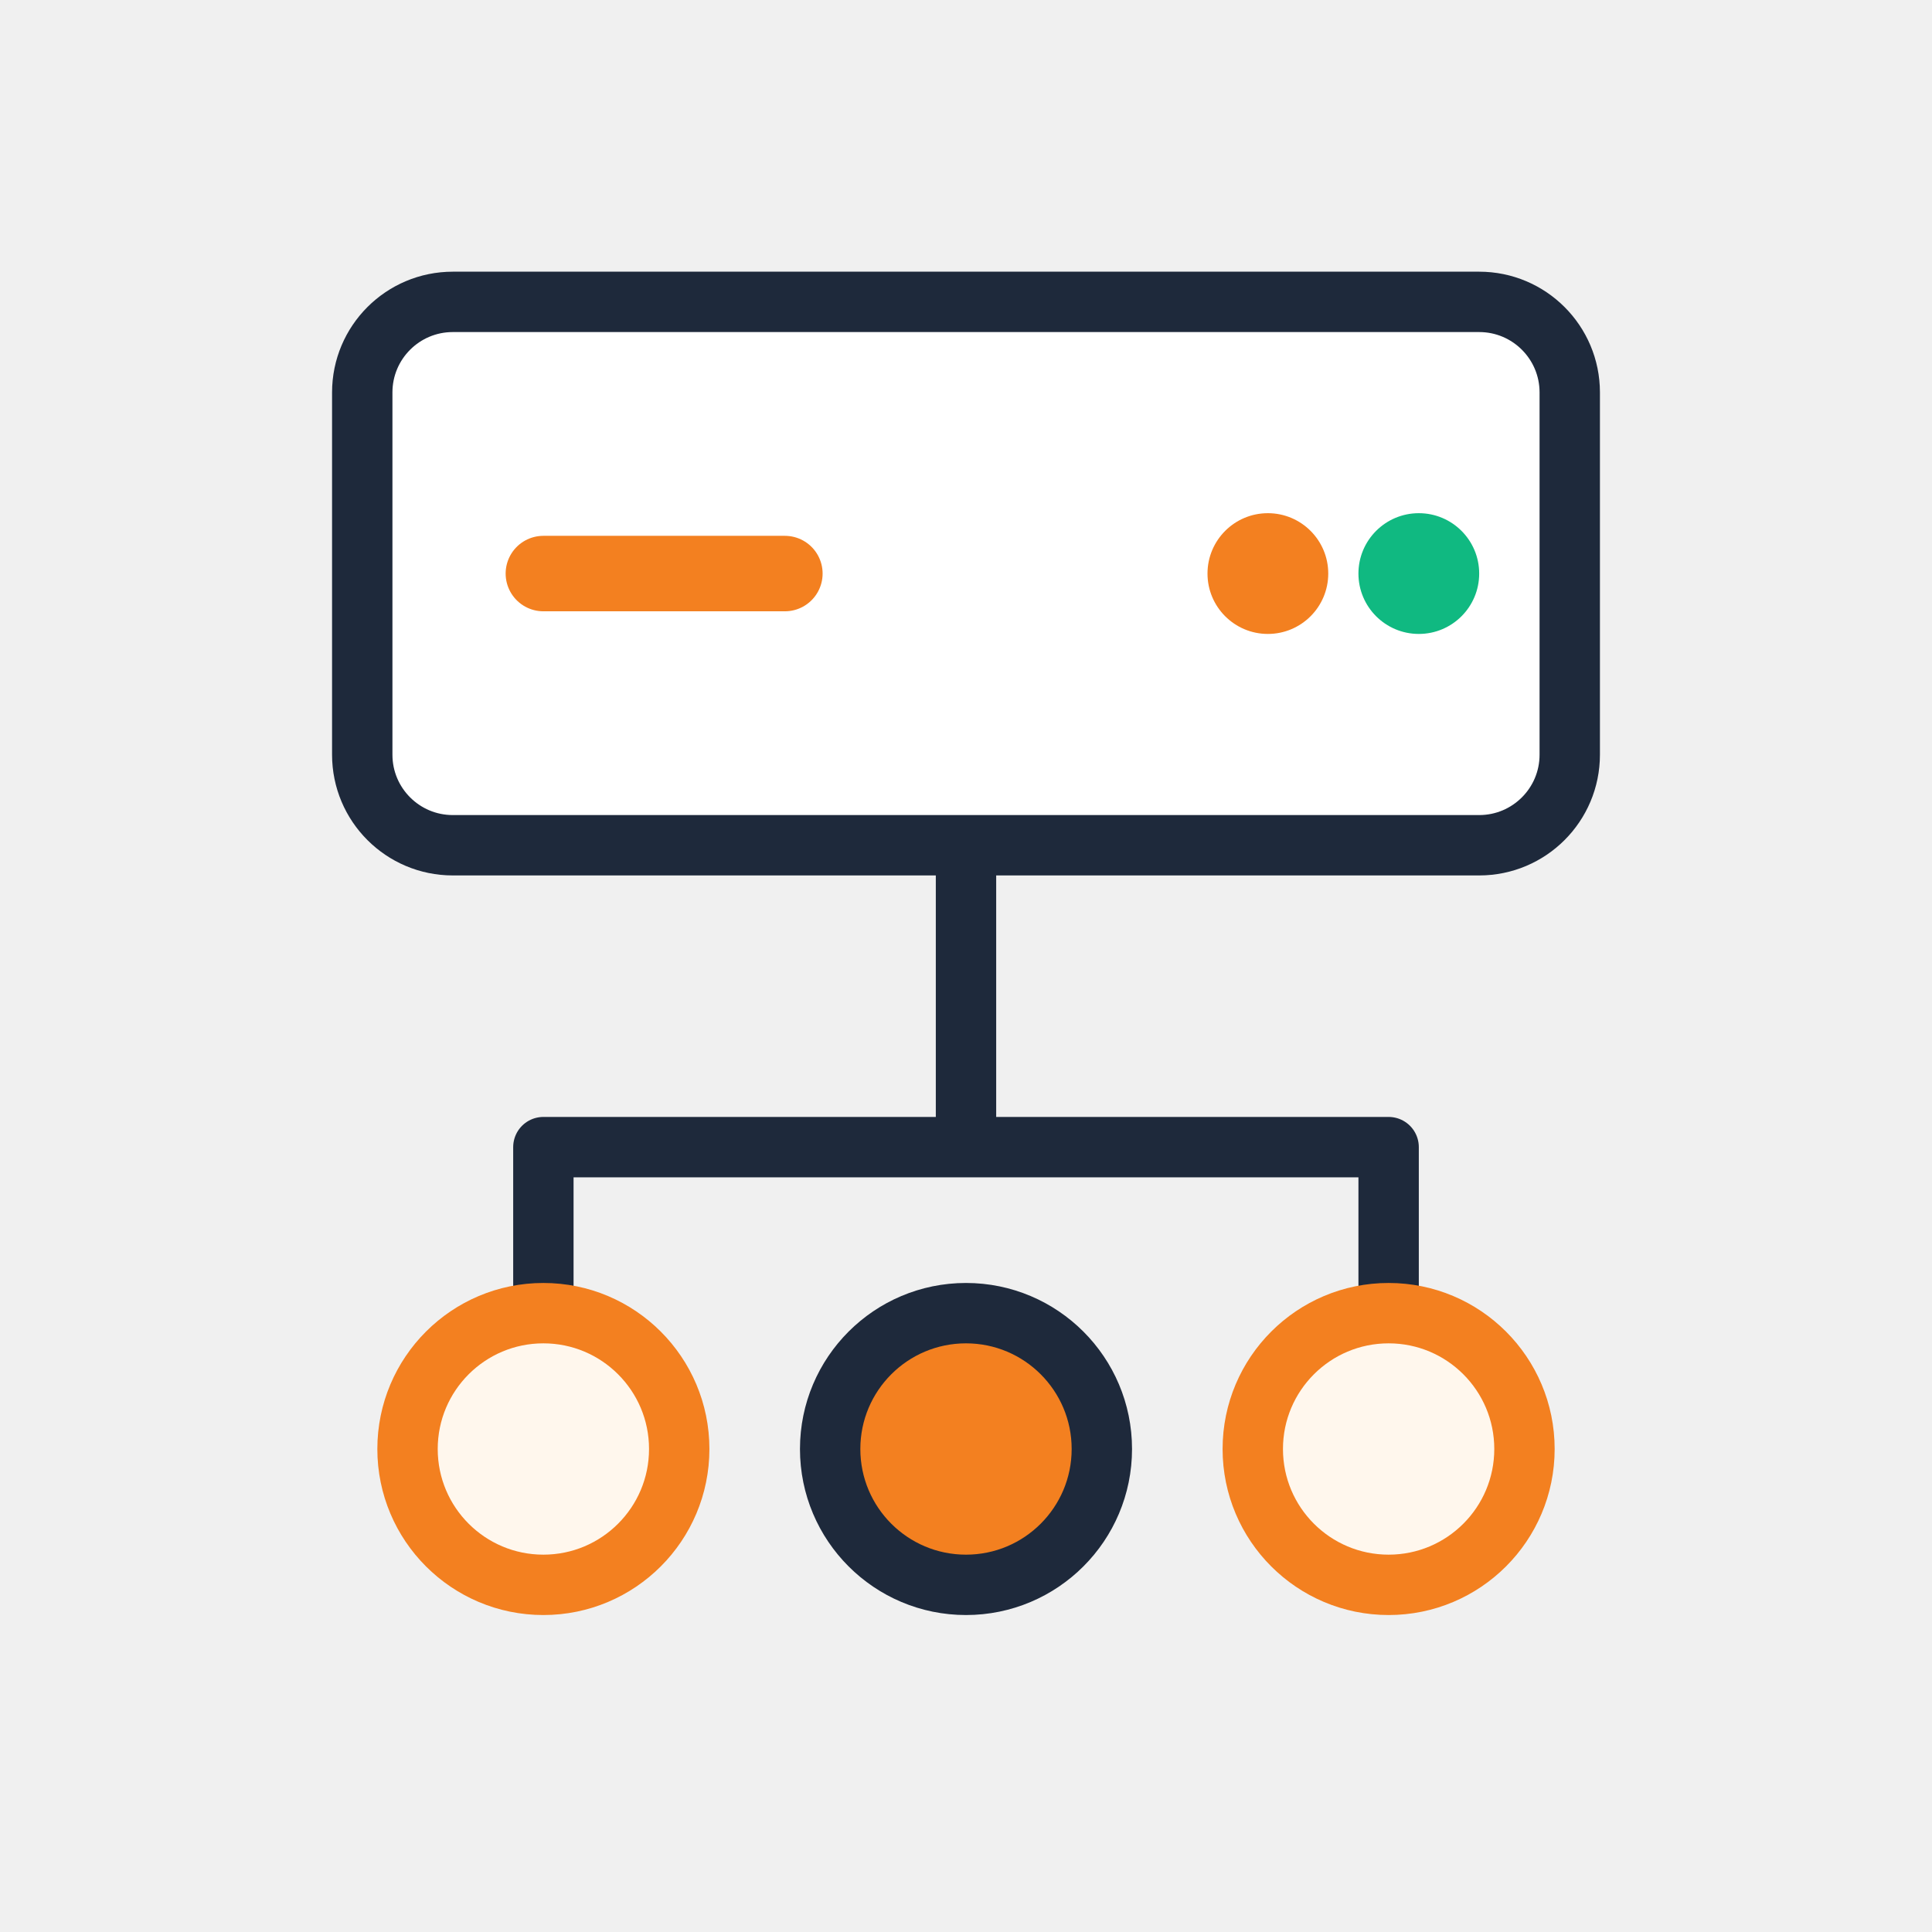
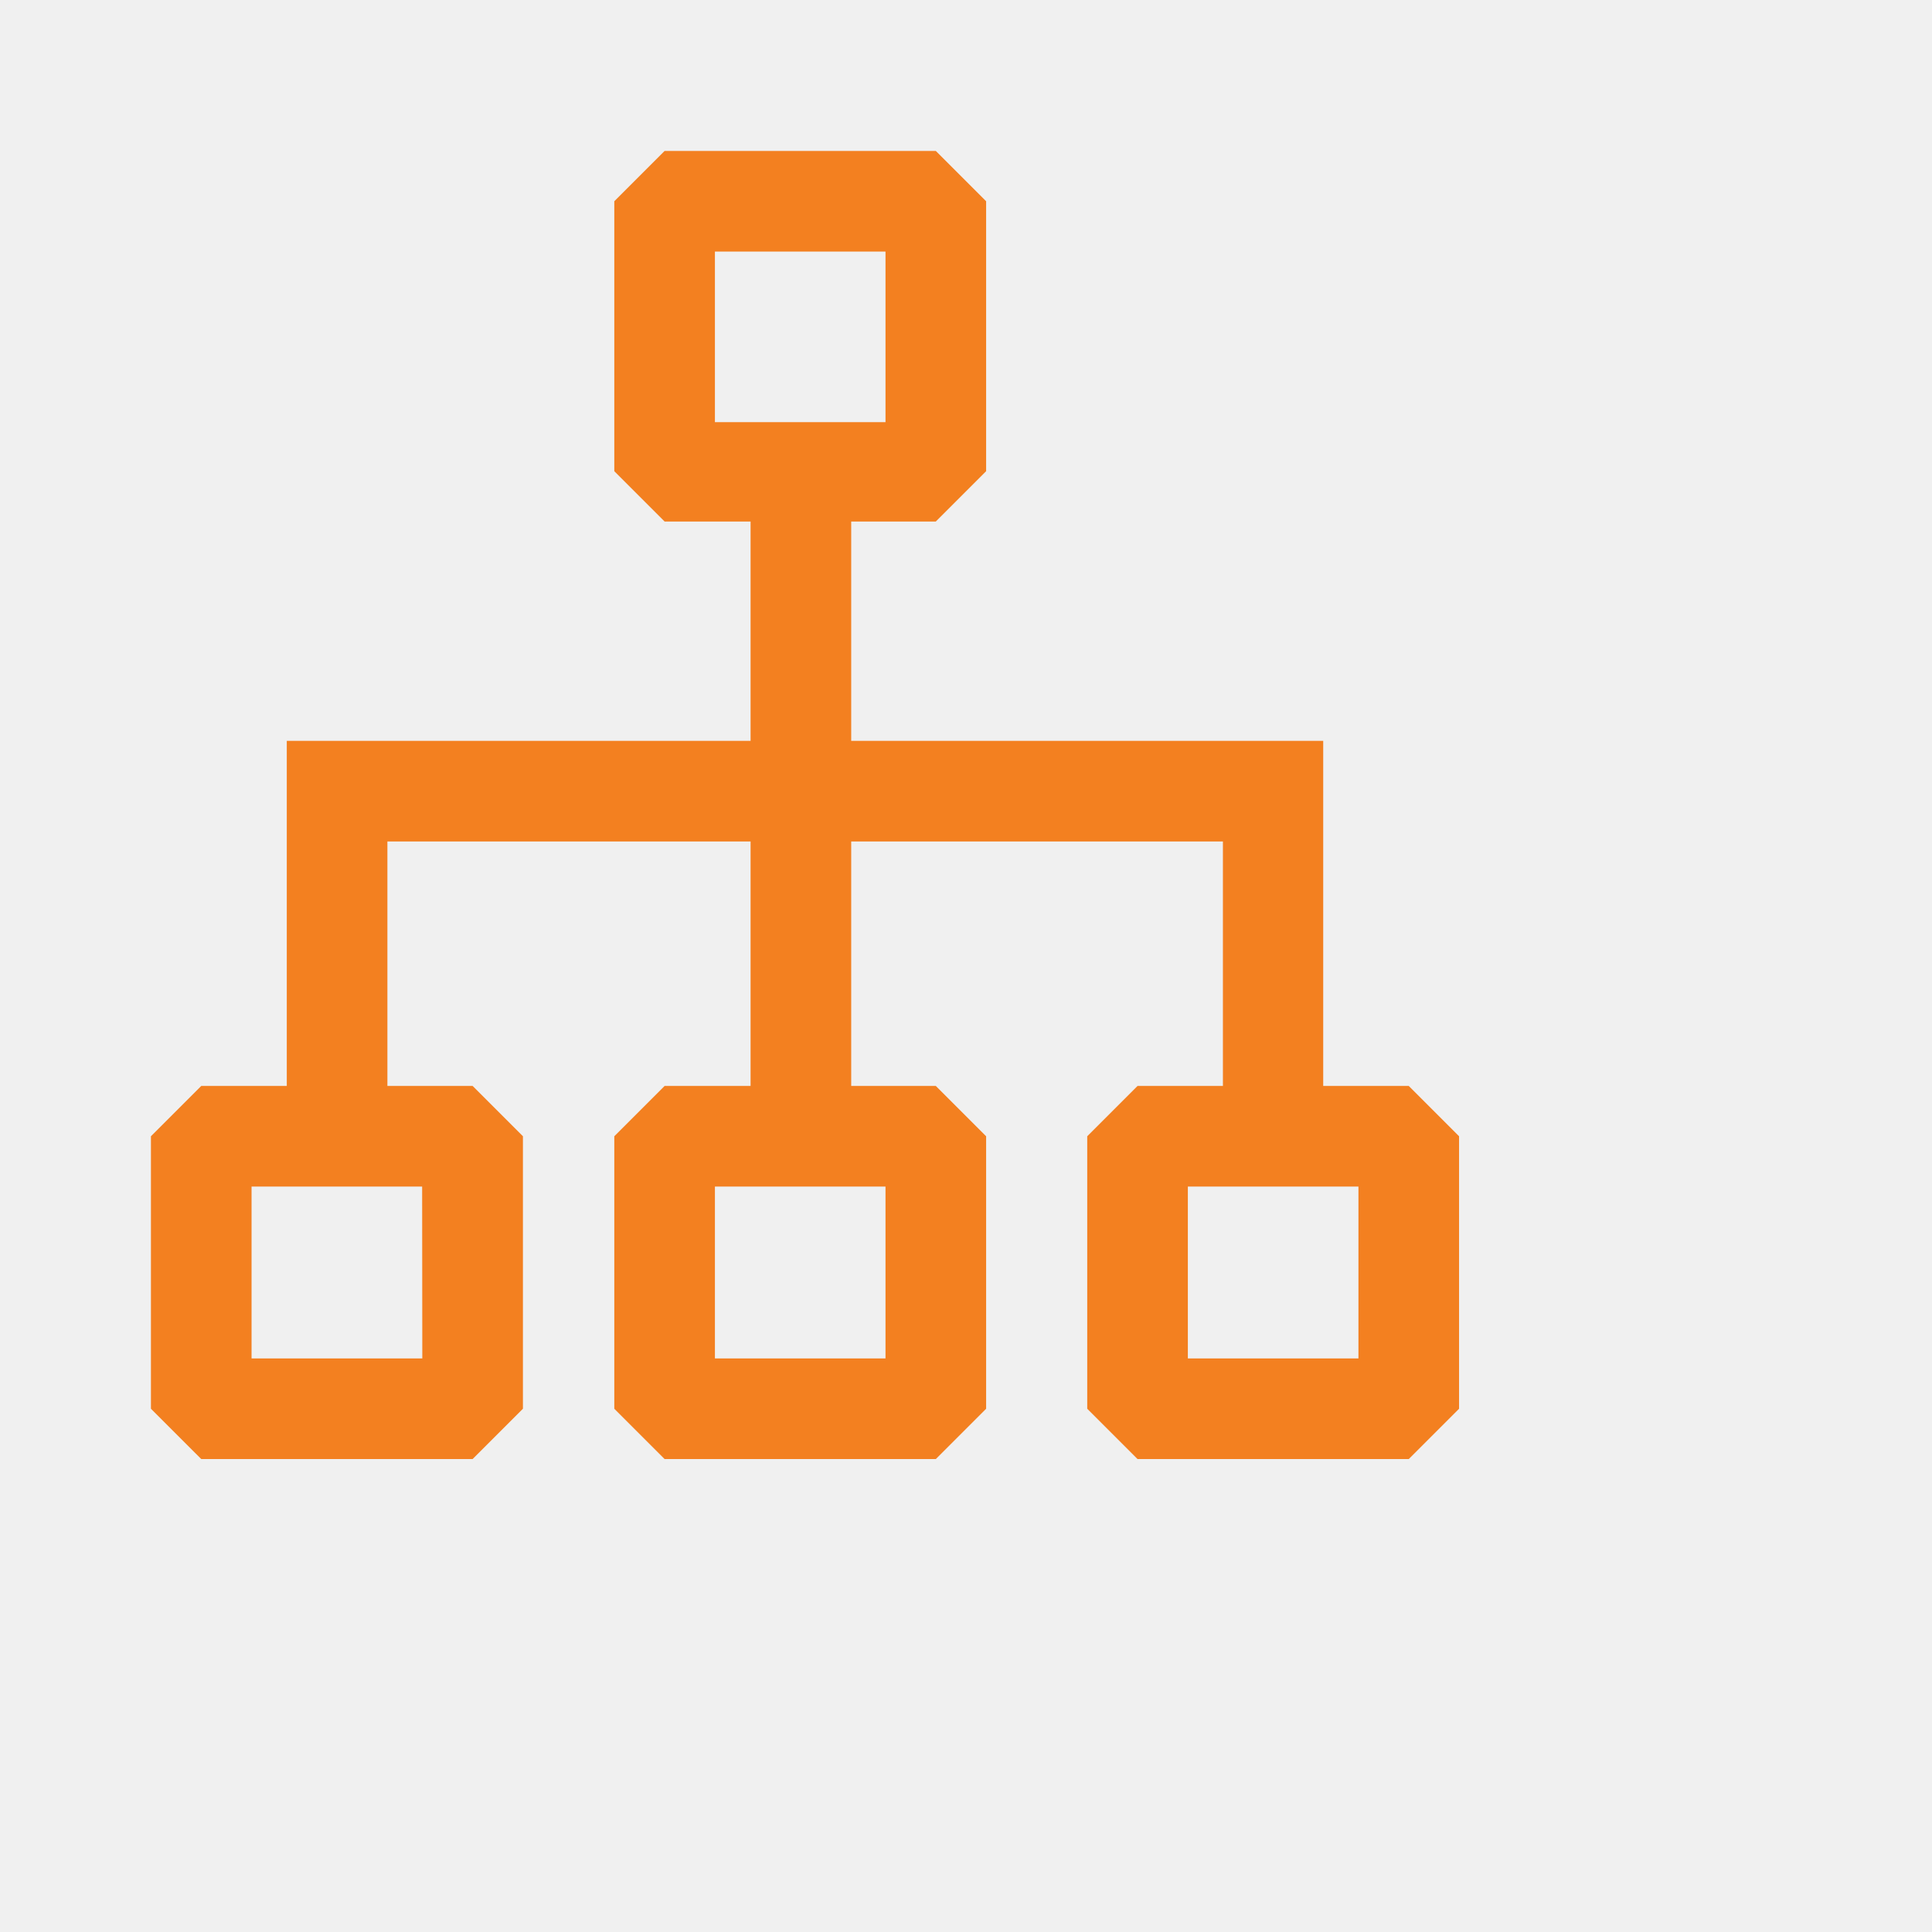
- <svg xmlns="http://www.w3.org/2000/svg" width="64" height="64" viewBox="0 0 64 64" fill="none">
-   <rect x="12" y="10" width="40" height="18" rx="3" stroke="#1E293B" stroke-width="2" fill="#FFFFFF" />
-   <line x1="18" y1="19" x2="26" y2="19" stroke="#F38020" stroke-width="2.5" stroke-linecap="round" />
-   <circle cx="42" cy="19" r="2" fill="#F38020" />
-   <circle cx="47" cy="19" r="2" fill="#10B981" />
-   <path d="M32 28 V38" stroke="#1E293B" stroke-width="2" />
-   <path d="M18 46 V38 H46 V46" stroke="#1E293B" stroke-width="2" stroke-linecap="round" stroke-linejoin="round" />
-   <circle cx="18" cy="48" r="4.5" fill="#FFF7ED" stroke="#F38020" stroke-width="2" />
-   <circle cx="32" cy="48" r="4.5" fill="#F38020" stroke="#1E293B" stroke-width="2" />
-   <circle cx="46" cy="48" r="4.5" fill="#FFF7ED" stroke="#F38020" stroke-width="2" />
+ <svg xmlns="http://www.w3.org/2000/svg" fill="#F38020" viewBox="0 0 48 48">
+   <path d="M35 26.98h-2.125v-8.574H21.148v-5.449h2.102l1.25-1.25V5l-1.25-1.25h-6.738L15.262 5v6.707l1.25 1.25h2.136v5.45H7.125v8.573H5l-1.25 1.25V35L5 36.25h6.742l1.25-1.25v-6.77l-1.25-1.25H9.625v-6.074h9.023v6.074h-2.136l-1.25 1.25V35l1.25 1.25h6.738L24.5 35v-6.77l-1.25-1.25h-2.102v-6.074h9.235v6.074h-2.121l-1.25 1.25V35l1.25 1.25H35L36.25 35v-6.77ZM17.762 6.25H22v4.238h-4.238Zm-7.27 27.5H6.25v-4.27h4.238Zm11.508 0h-4.238v-4.27H22Zm11.75 0h-4.238v-4.27h4.238Zm0 0" />
</svg>
